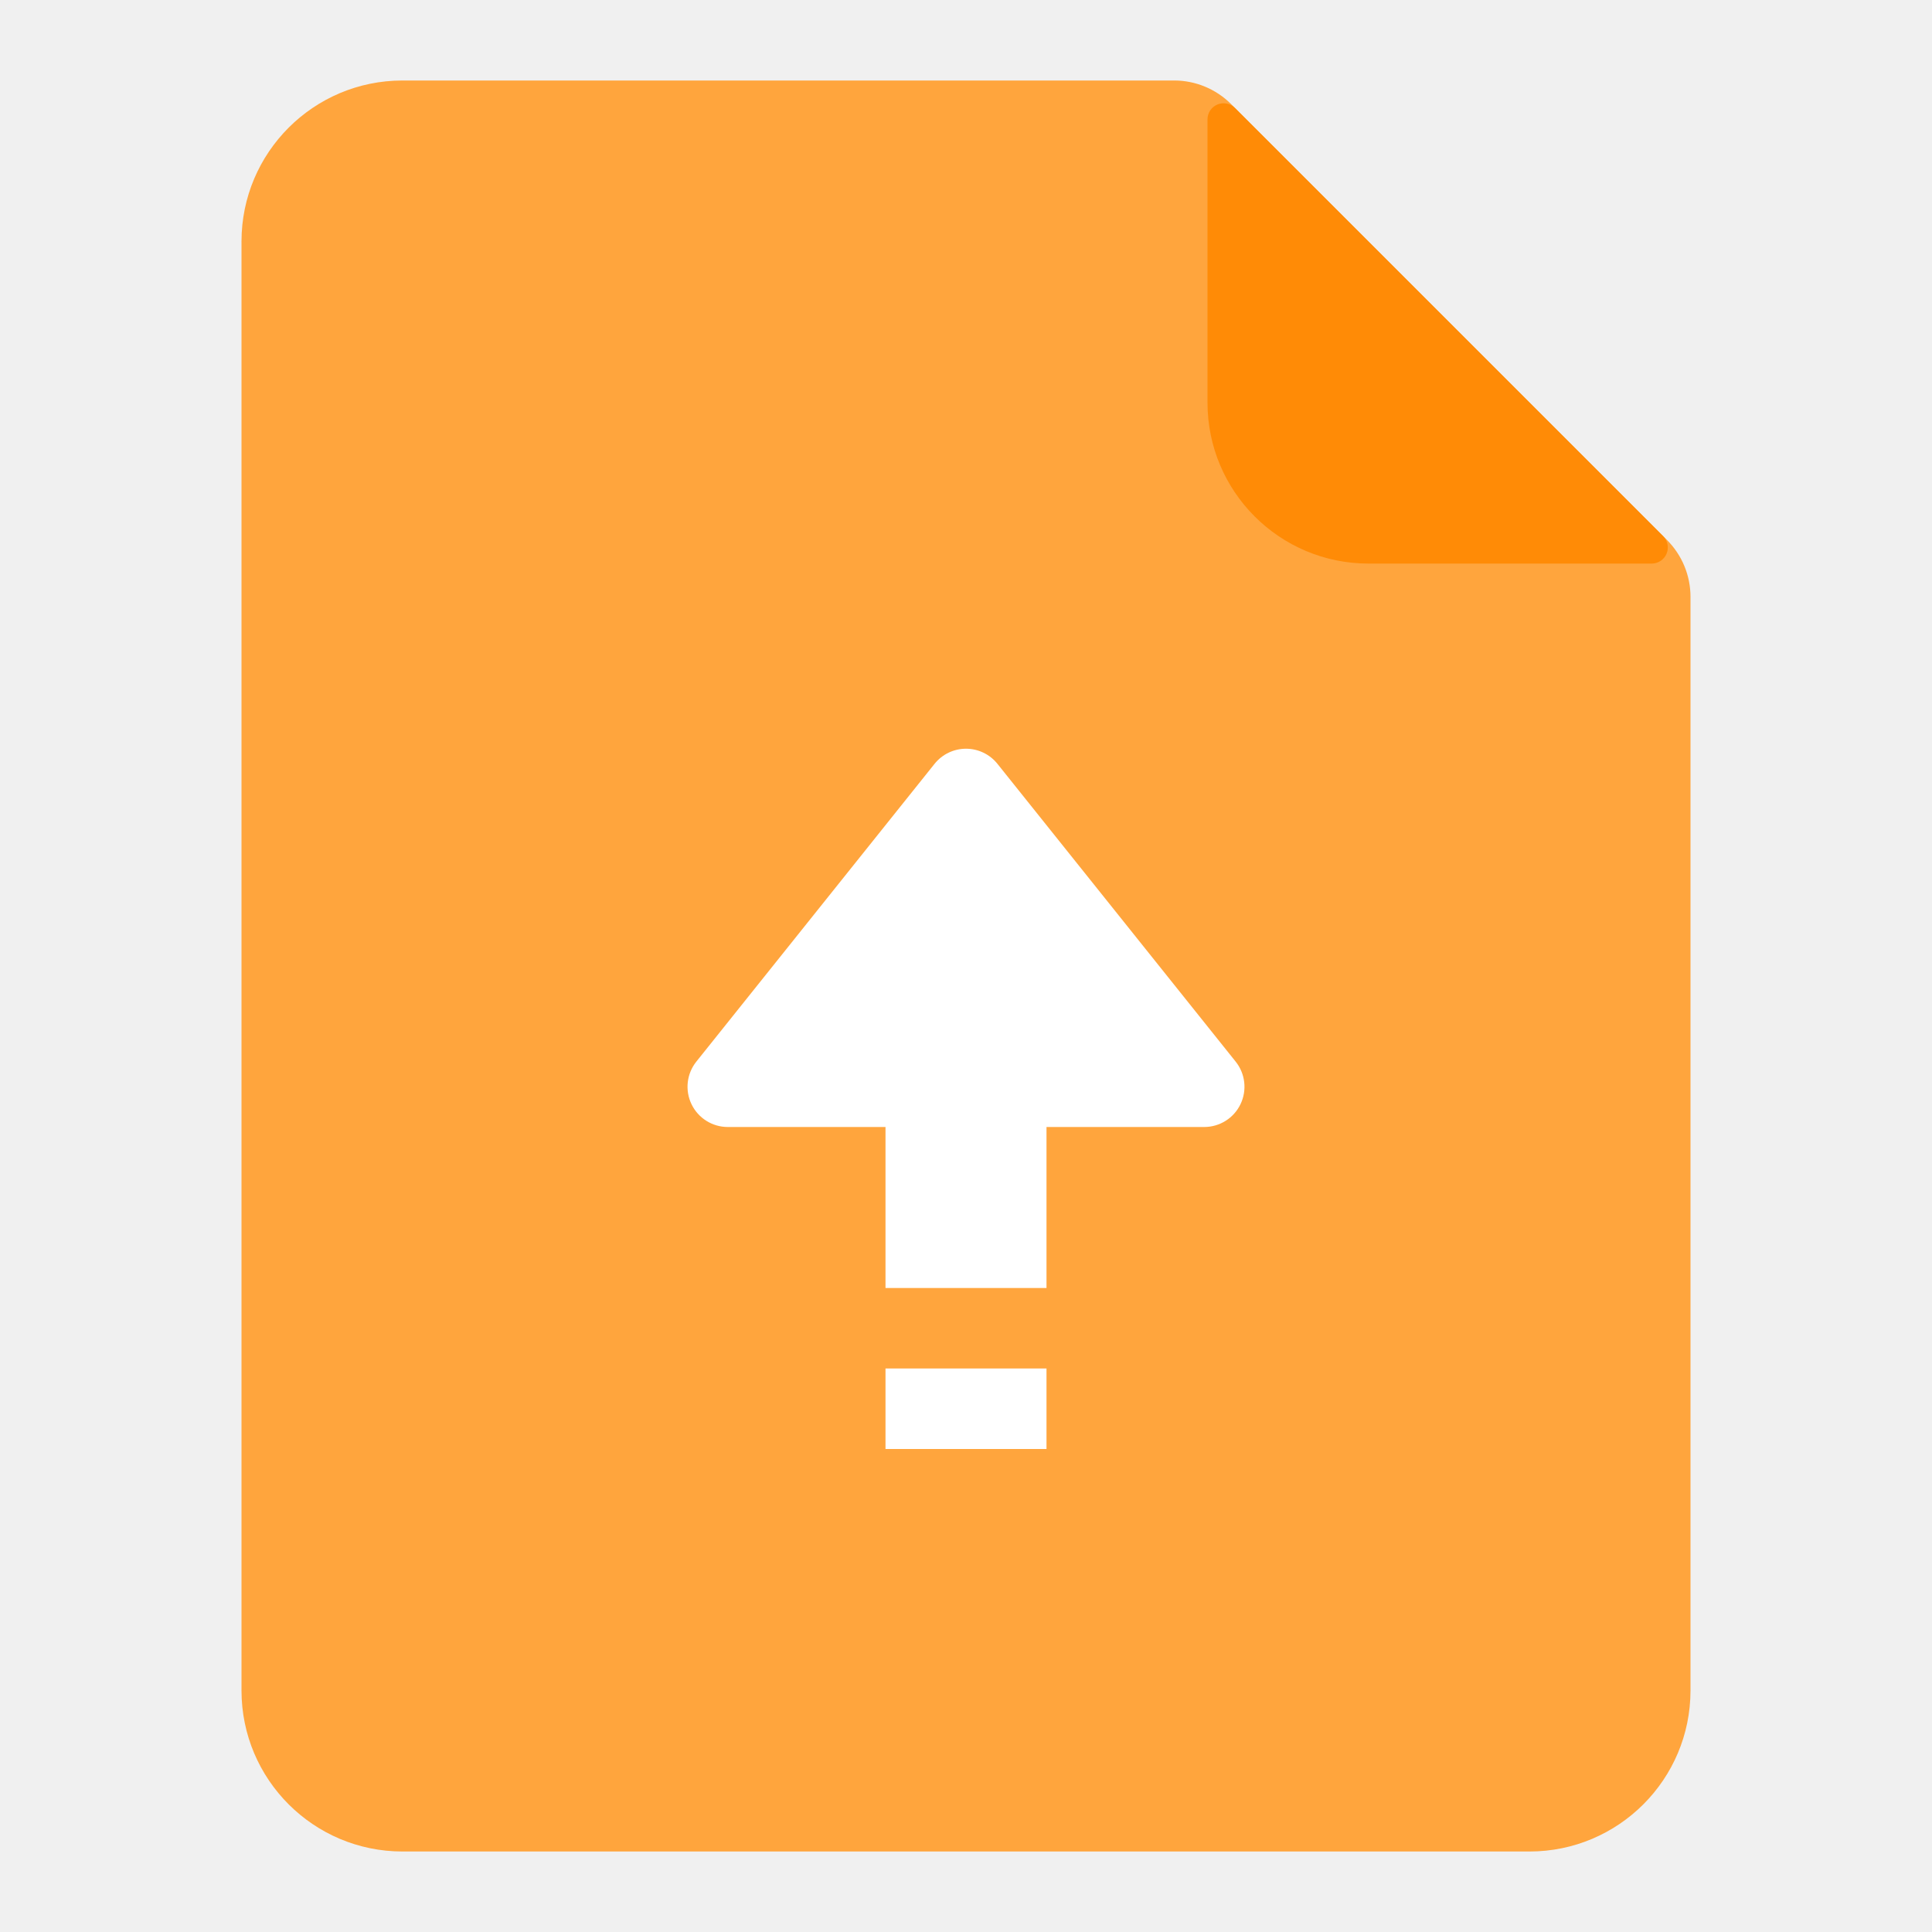
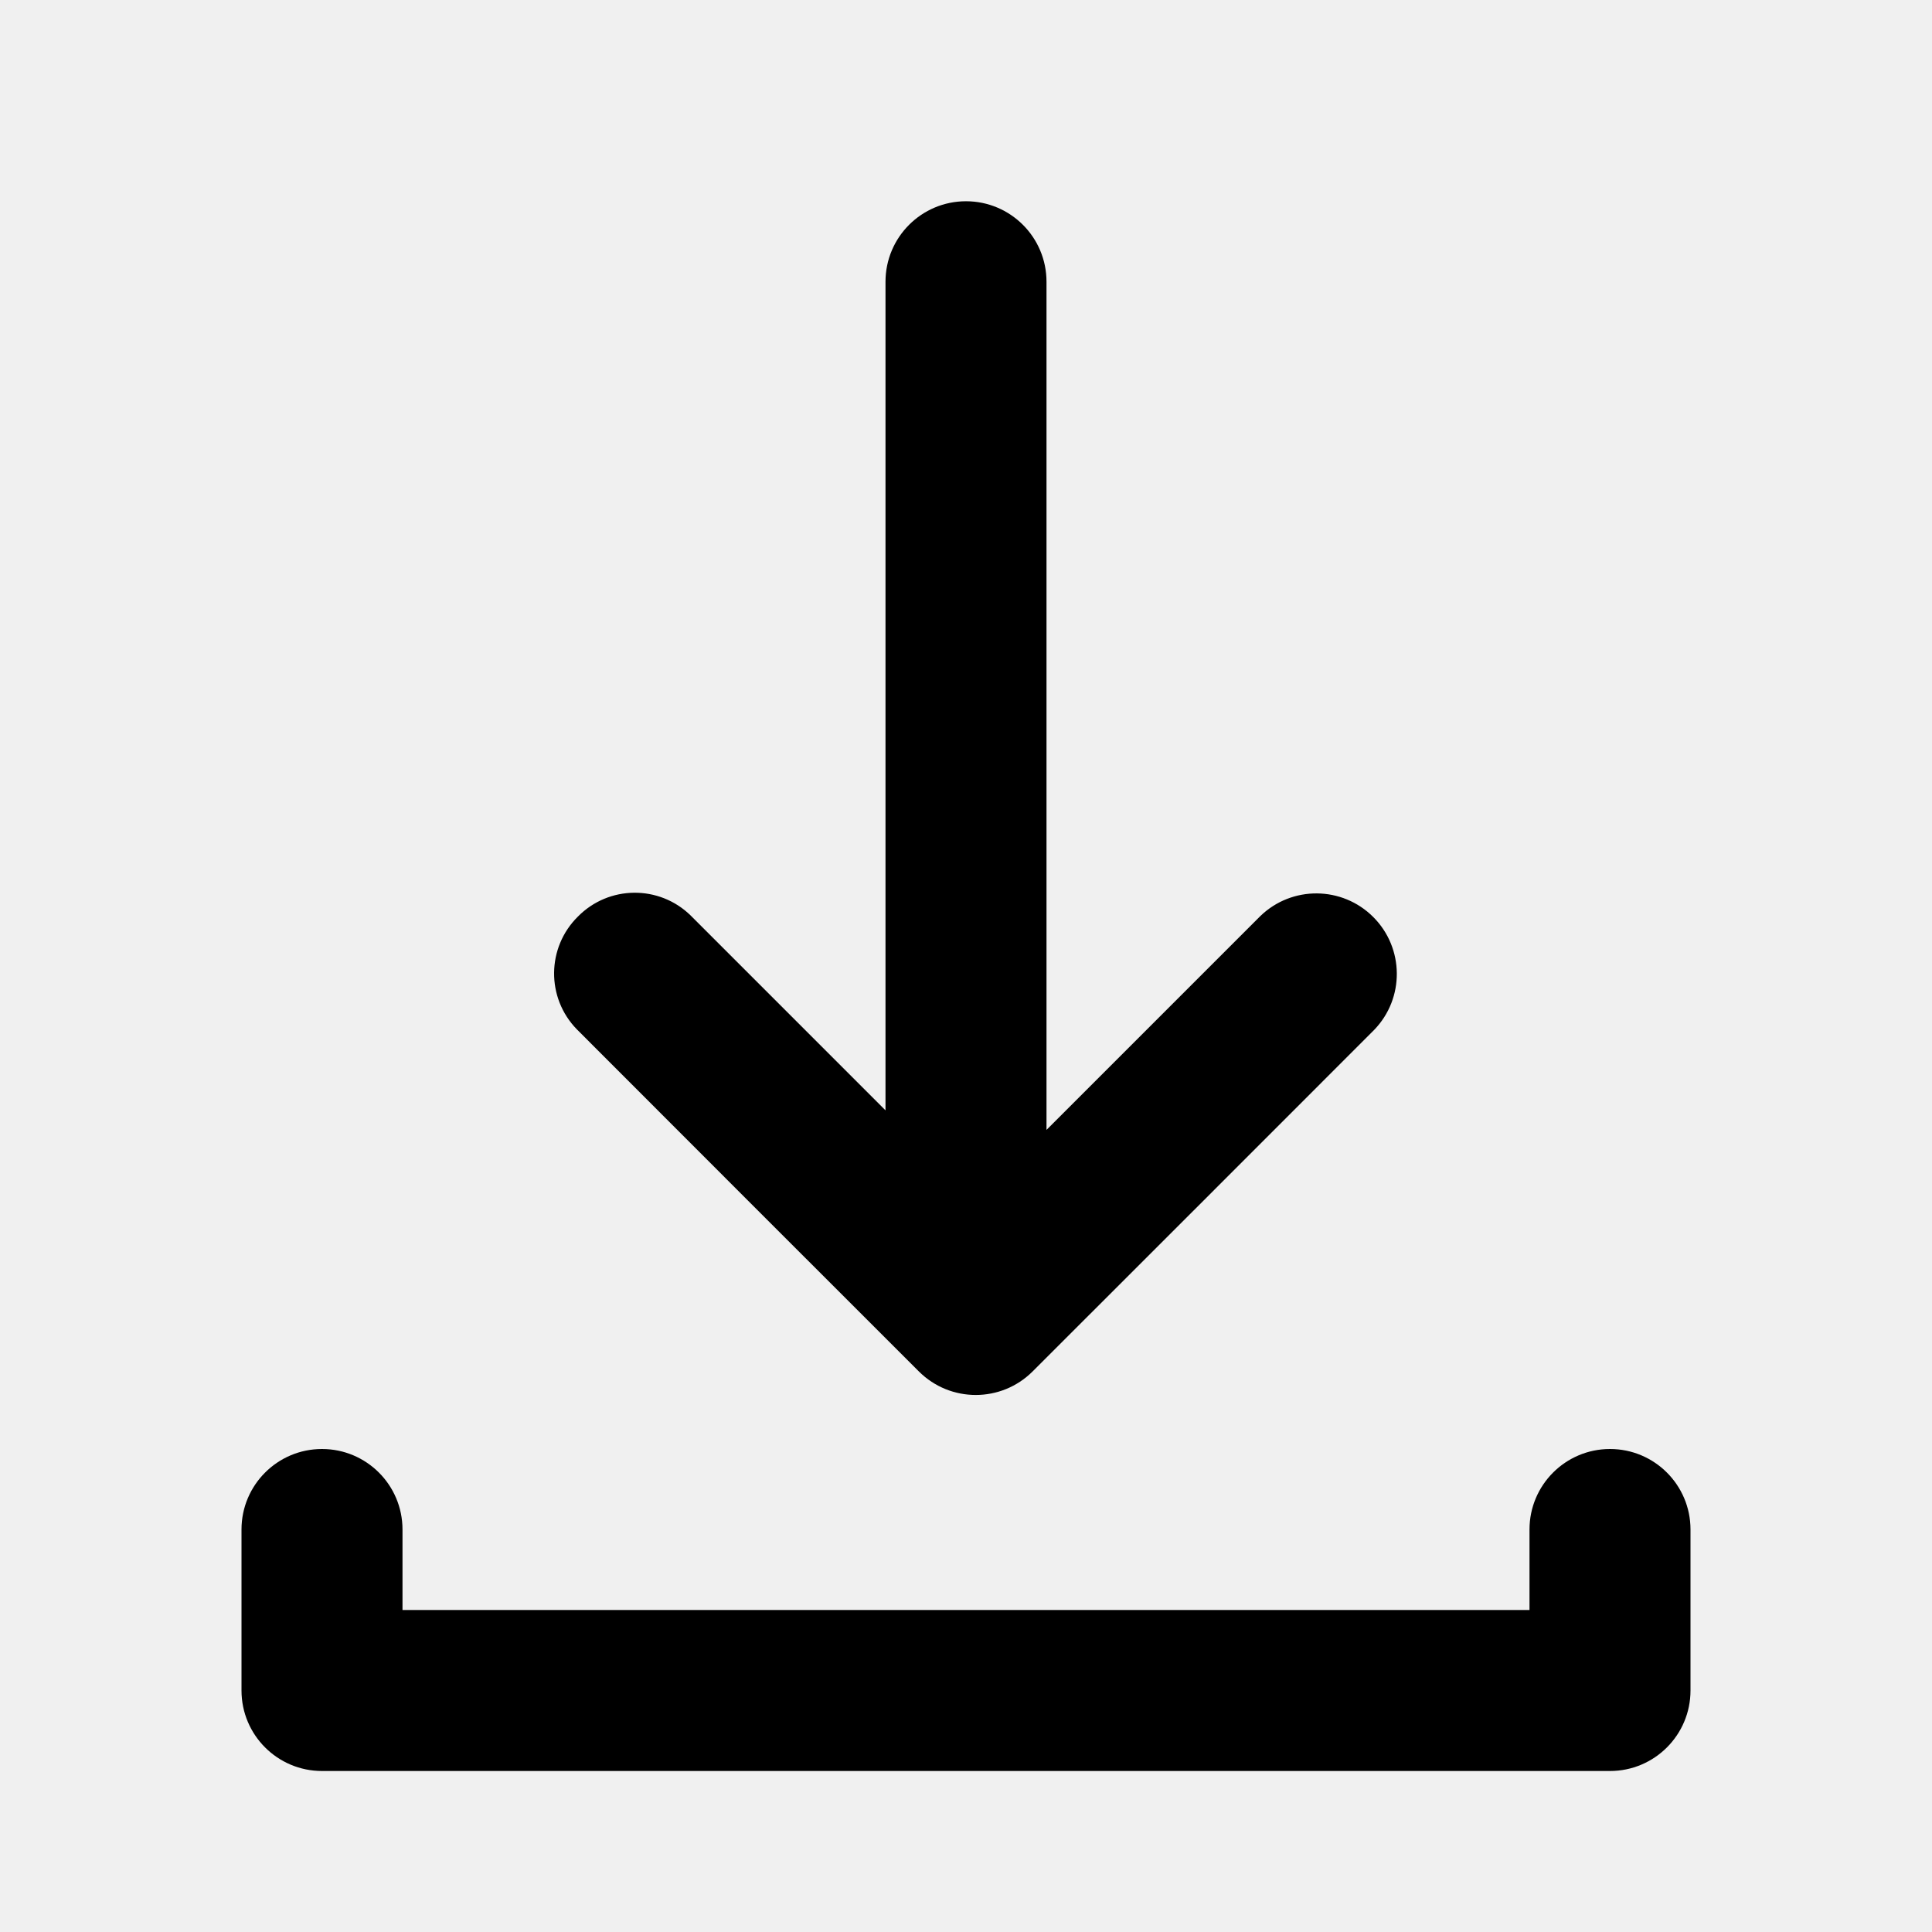
- <svg xmlns="http://www.w3.org/2000/svg" width="1em" height="1em" viewBox="0 0 24 24" fill="none">
-   <path d="M3 3a2 2 0 0 1 2-2h9.586a1 1 0 0 1 .707.293l5.414 5.414a1 1 0 0 1 .293.707V21a2 2 0 0 1-2 2H5a2 2 0 0 1-2-2V3Z" fill="#FFA53D" />
-   <path opacity="0.9" d="M15 1.483a.2.2 0 0 1 .341-.142L20.66 6.66a.2.2 0 0 1-.142.341H17a2 2 0 0 1-2-2V1.483Z" fill="#F80" />
-   <path d="M12.39 9.488a.5.5 0 0 0-.78 0l-2.96 3.7a.5.5 0 0 0 .39.812H11v2h2v-2h1.96a.5.5 0 0 0 .39-.812l-2.96-3.7ZM11 18v-1h2v1h-2Z" fill="#fff" />
+ <svg xmlns="http://www.w3.org/2000/svg" width="1em" height="1em" viewBox="0 0 24 24" fill="none" data-icon="DownloadOutlined">
+   <path d="M20 18a1 1 0 0 1 1 1v2a1 1 0 0 1-1 1H4a1 1 0 0 1-1-1v-2a1 1 0 1 1 2 0v1h14v-1a1 1 0 0 1 1-1Zm-7-3.964 2.657-2.657a1 1 0 0 1 1.414 1.414c-1.414 1.415-2.828 2.83-4.244 4.244a1 1 0 0 1-1.412 0c-1.417-1.415-2.833-2.833-4.249-4.25a.993.993 0 0 1 .013-1.401.992.992 0 0 1 1.401-.013l2.42 2.42V3.5a1 1 0 1 1 2 0v10.536Z" fill="currentColor" />
</svg>
